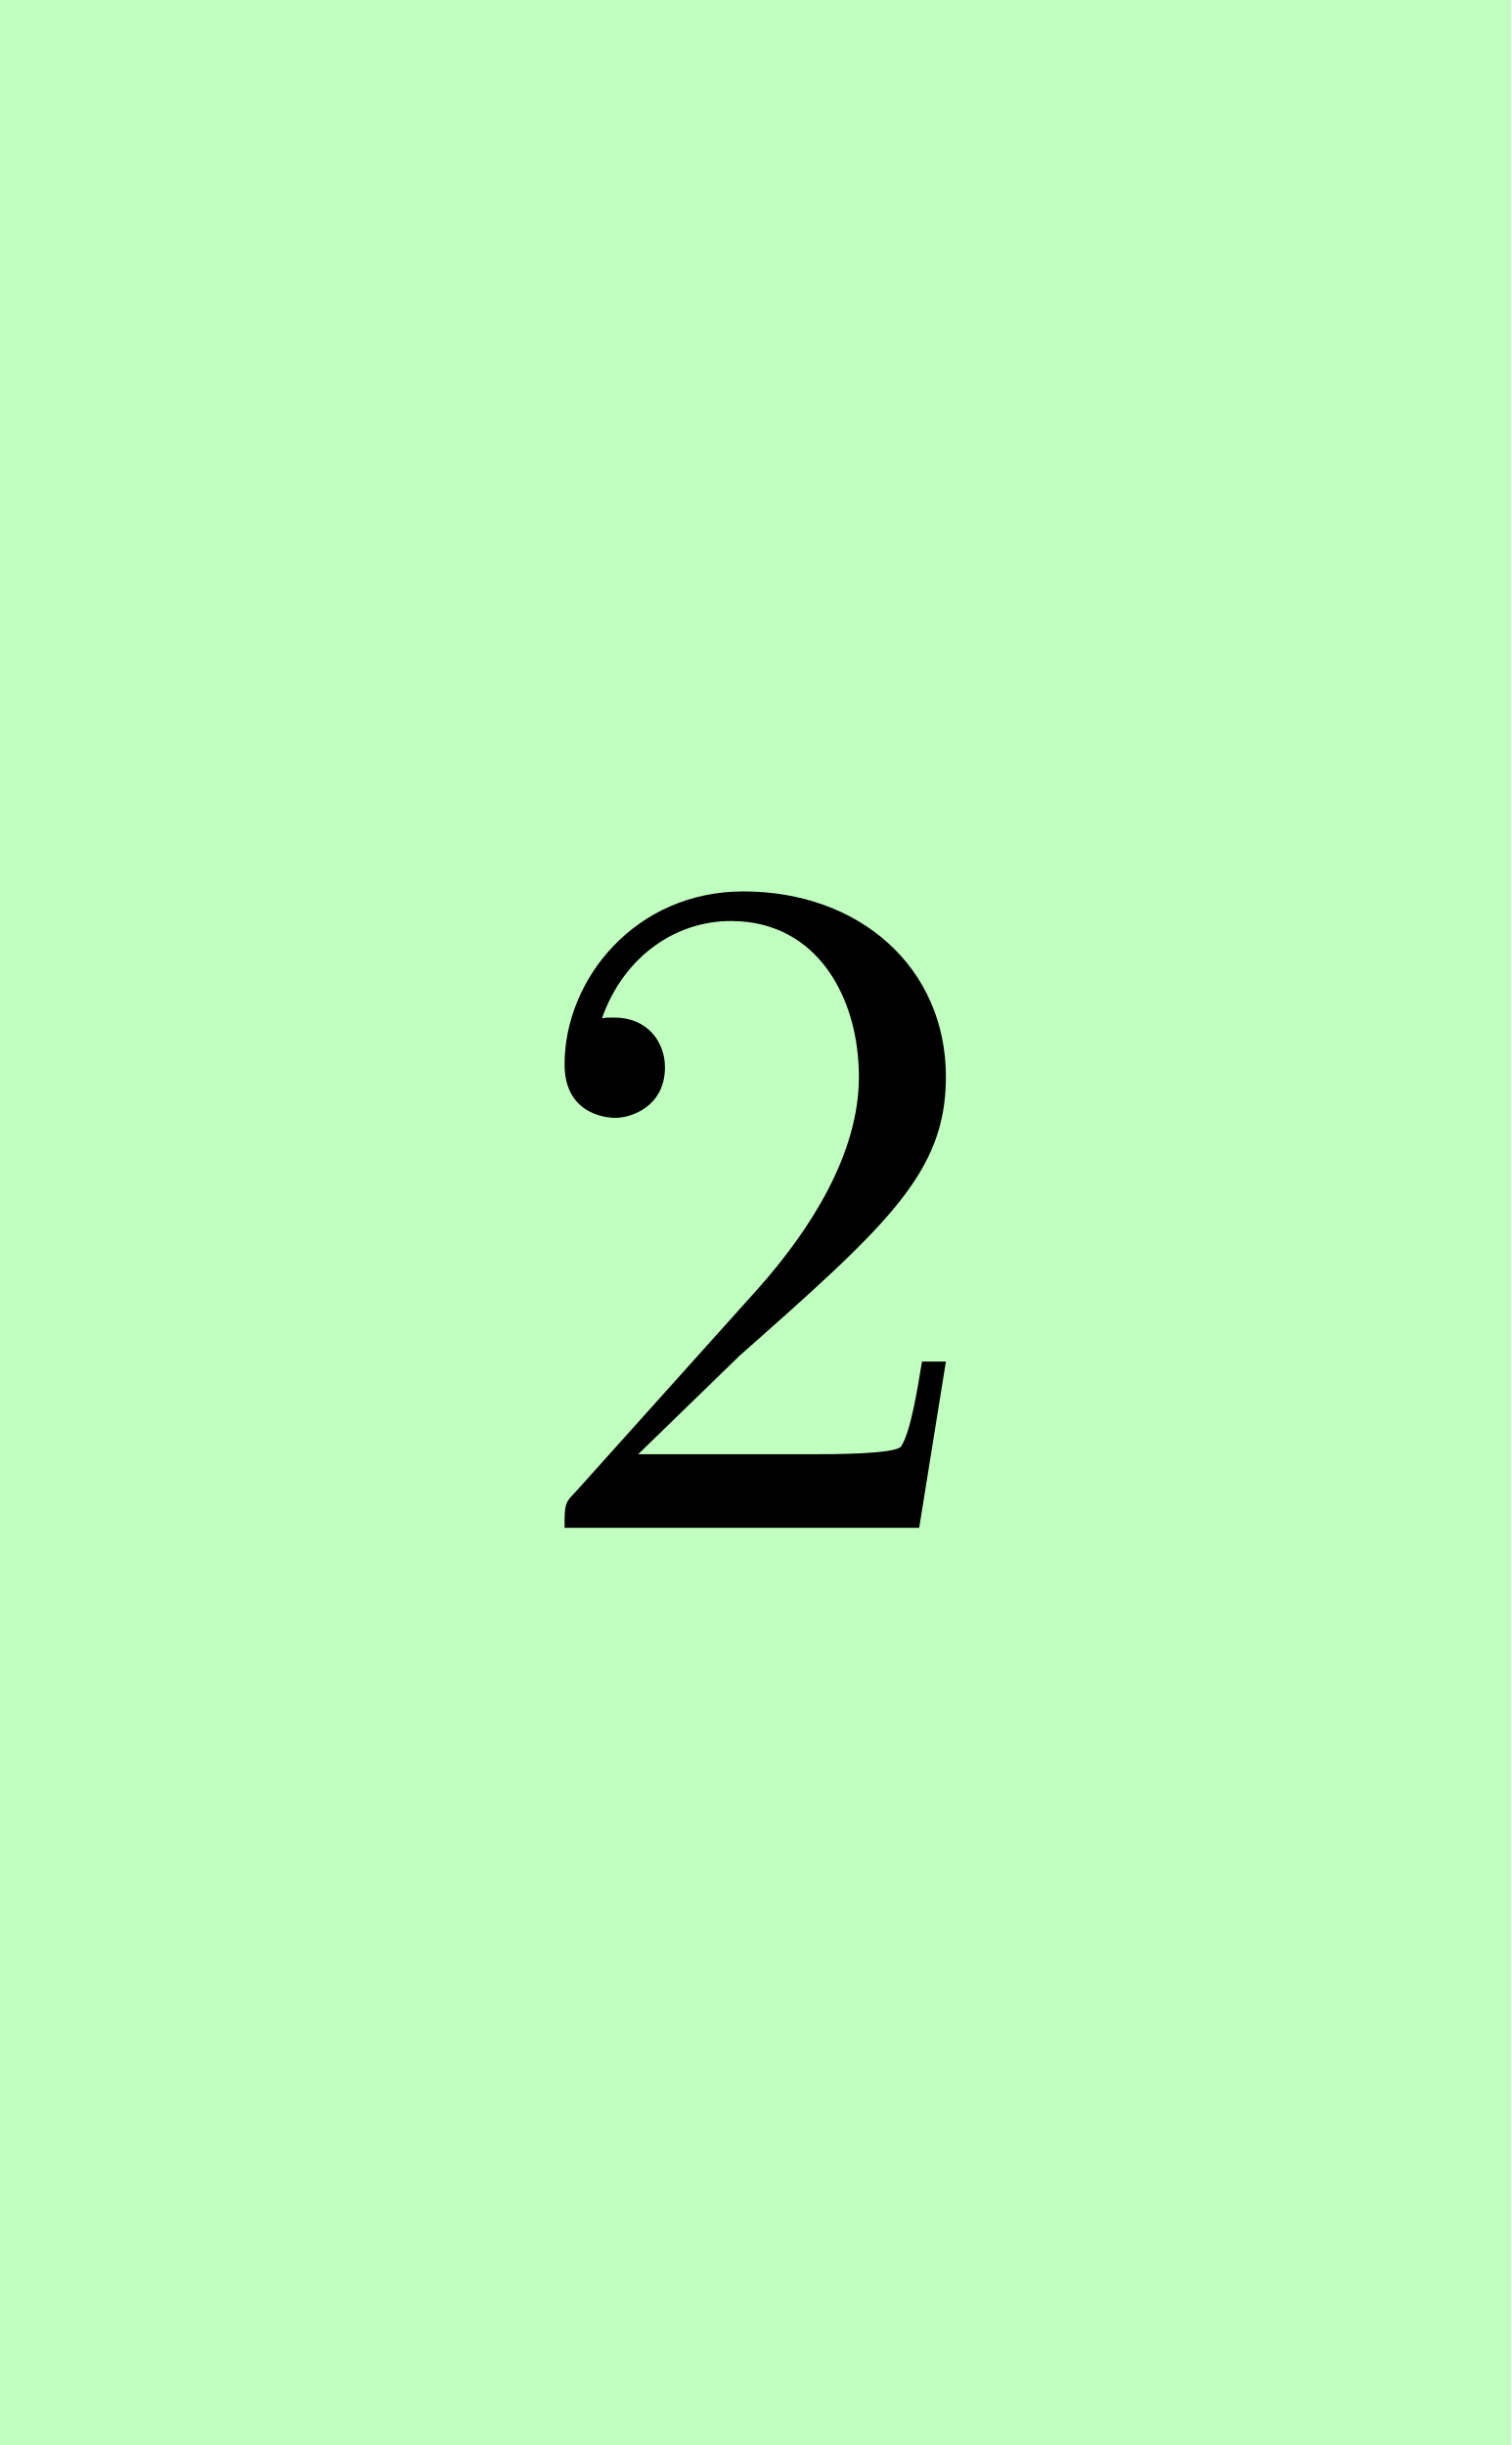
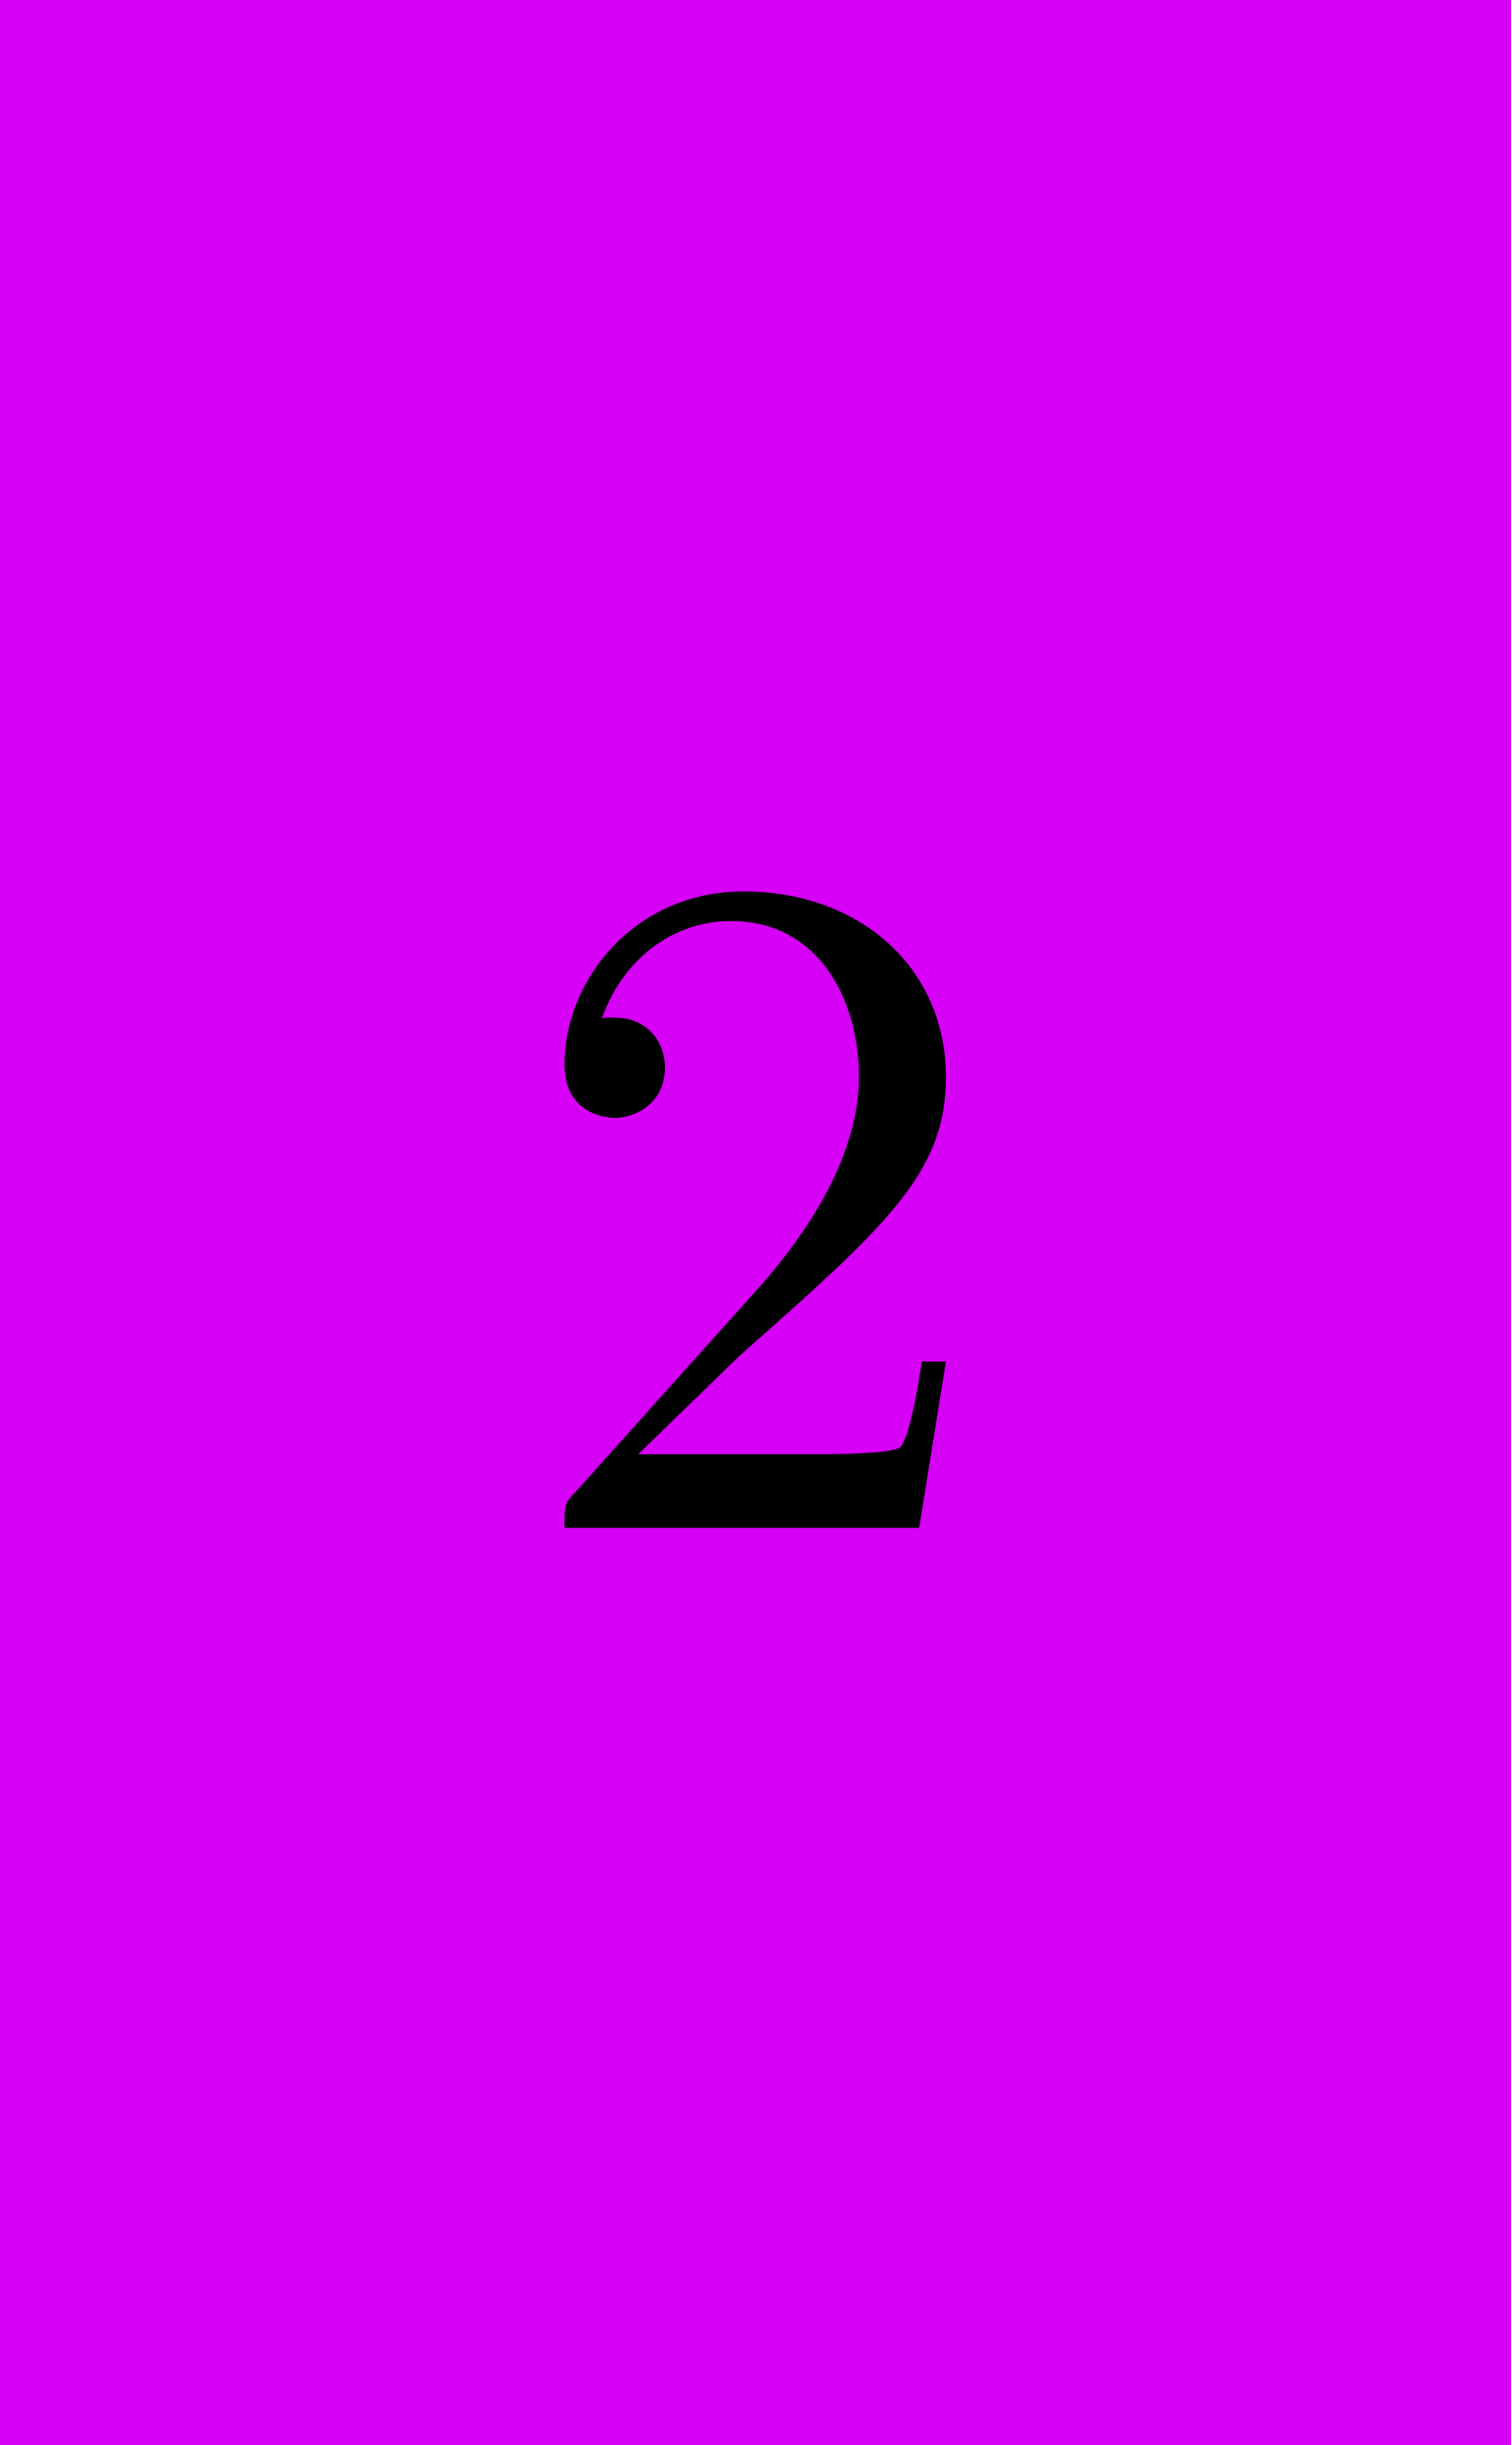
<svg xmlns="http://www.w3.org/2000/svg" xmlns:xlink="http://www.w3.org/1999/xlink" version="1.1" width="34.5pt" height="55.822pt" viewBox="56.409 109.68 34.5 55.822">
  <defs>
    <path id="g0-50" d="M1.385-.84L2.542-1.964C4.244-3.469 4.898-4.058 4.898-5.149C4.898-6.393 3.916-7.265 2.585-7.265C1.353-7.265 .545-6.262 .545-5.291C.545-4.68 1.091-4.68 1.124-4.68C1.309-4.68 1.691-4.811 1.691-5.258C1.691-5.542 1.495-5.825 1.113-5.825C1.025-5.825 1.004-5.825 .971-5.815C1.222-6.524 1.811-6.927 2.444-6.927C3.436-6.927 3.905-6.044 3.905-5.149C3.905-4.276 3.36-3.415 2.76-2.738L.665-.404C.545-.284 .545-.262 .545 0H4.593L4.898-1.898H4.625C4.571-1.571 4.495-1.091 4.385-.927C4.309-.84 3.589-.84 3.349-.84H1.385Z" />
  </defs>
  <g id="page1">
    <g transform="matrix(0.996264 0 0 0.996264 56.4094 109.68)">
-       <path d="M 0 56.032L 34.629 56.032L 34.629 0L 0 0L 0 56.032Z" fill="#c0ffc0" />
+       <path d="M 0 56.032L 34.629 56.032L 34.629 0L 0 0L 0 56.032Z" fill="#d500f5" />
    </g>
    <g transform="matrix(2 0 0 2 -73.6633 -137.532)">
      <use x="70.936" y="141.047" xlink:href="#g0-50" />
    </g>
  </g>
</svg>
